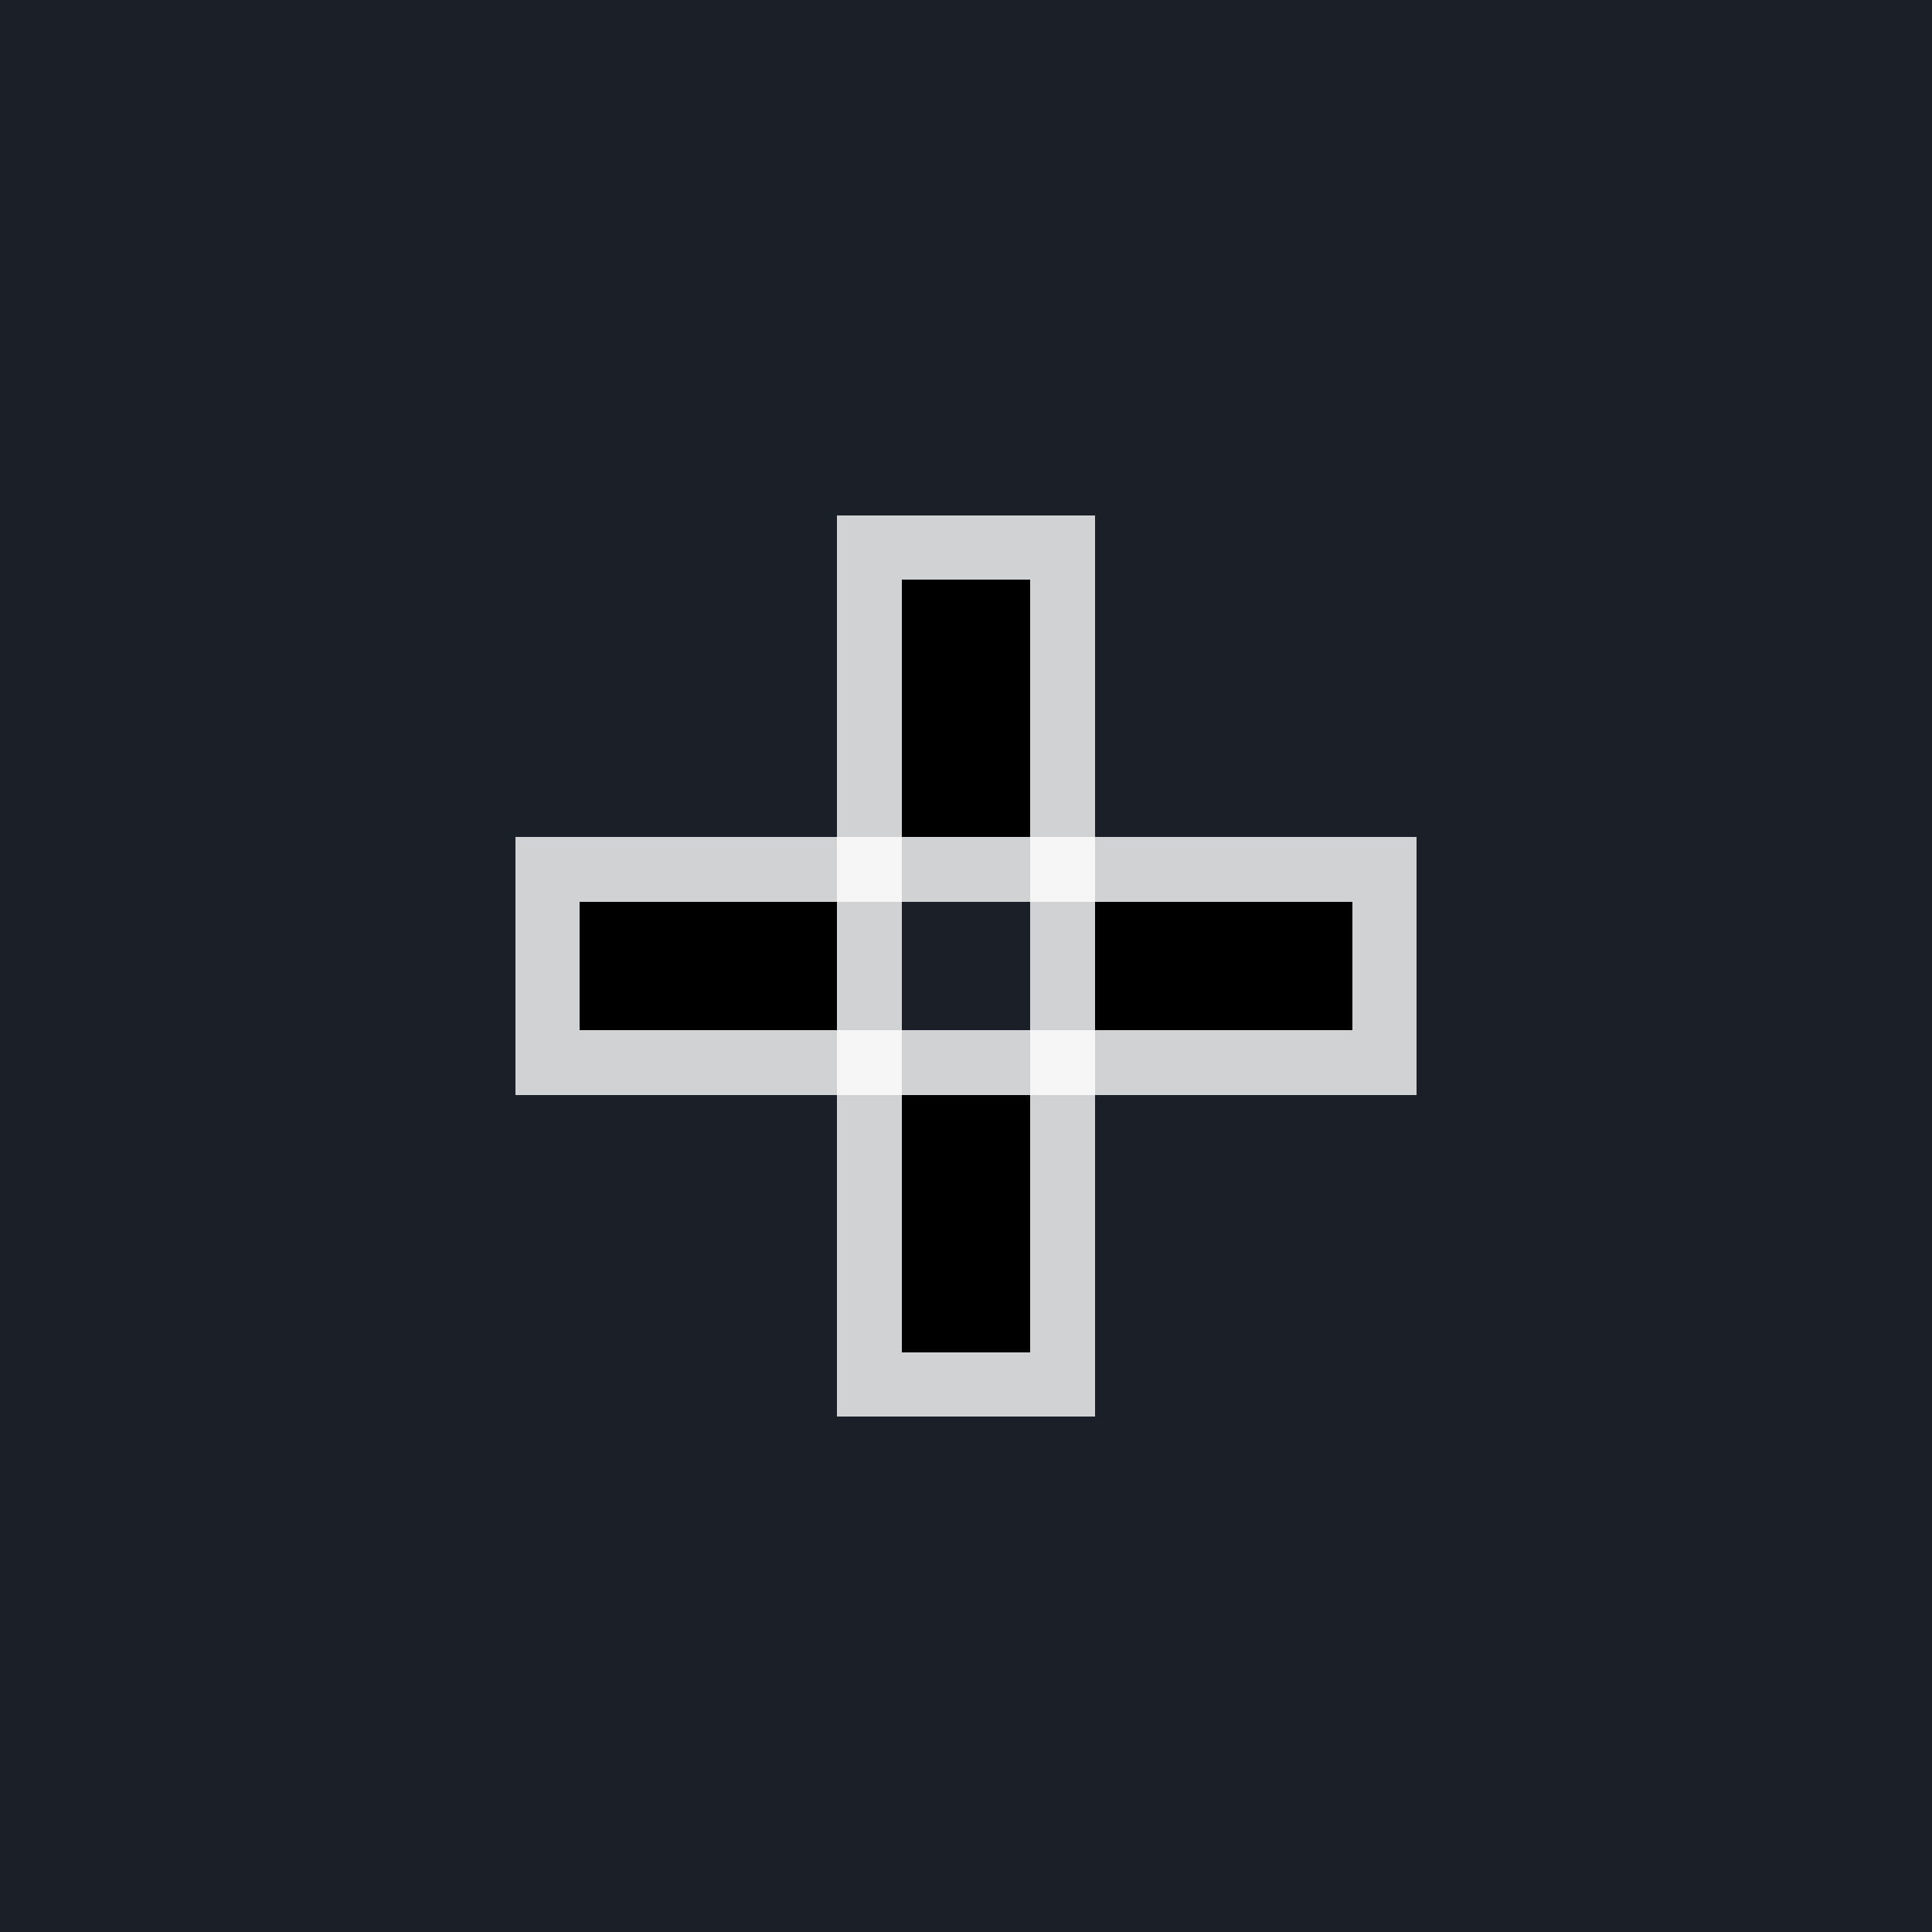
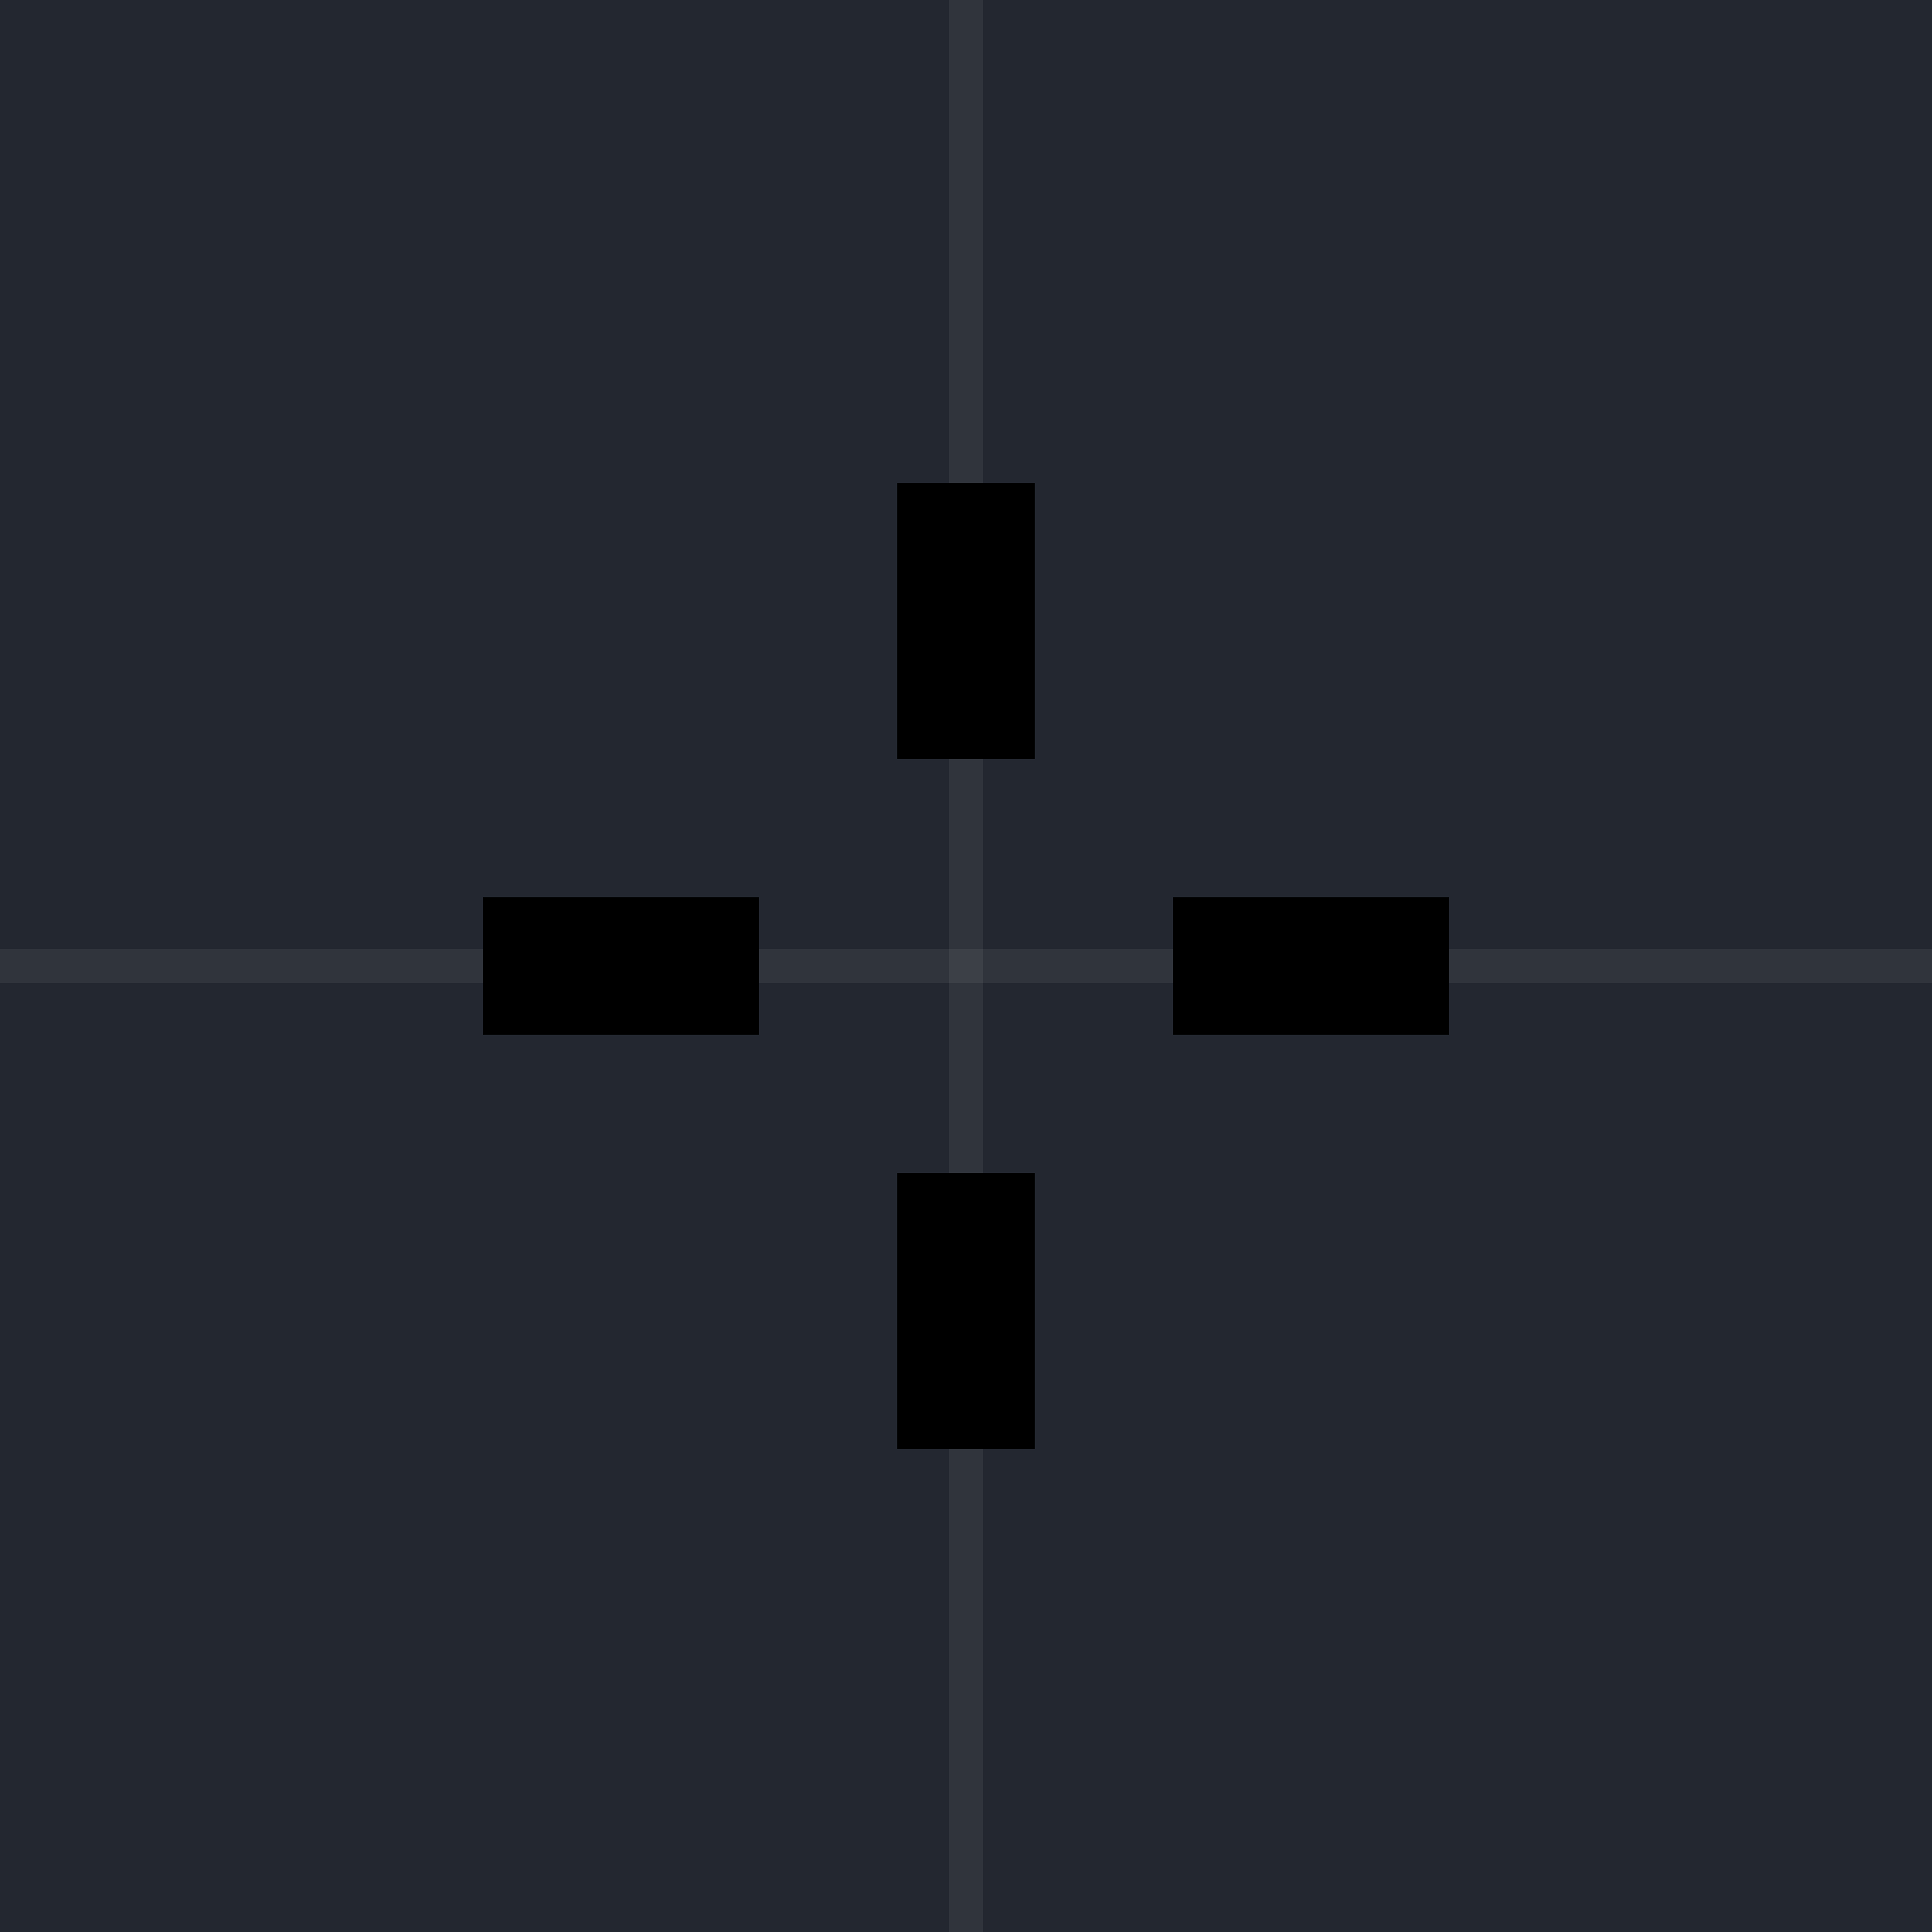
- <svg xmlns="http://www.w3.org/2000/svg" viewBox="0 0 120 120" width="100%" height="100%" shape-rendering="crispEdges">
-   <rect width="120" height="120" fill="#1b1f27" />
-   <rect x="64" y="52" width="24" height="16" fill="#ffffff" opacity="0.8" />
-   <rect x="32" y="52" width="24" height="16" fill="#ffffff" opacity="0.8" />
-   <rect x="52" y="64" width="16" height="24" fill="#ffffff" opacity="0.8" />
-   <rect x="52" y="32" width="16" height="24" fill="#ffffff" opacity="0.8" />
-   <rect x="68" y="56" width="16" height="8" fill="#000000" />
-   <rect x="36" y="56" width="16" height="8" fill="#000000" />
-   <rect x="56" y="68" width="8" height="16" fill="#000000" />
-   <rect x="56" y="36" width="8" height="16" fill="#000000" />
+ <svg xmlns="http://www.w3.org/2000/svg" viewBox="-14 -14 28 28" width="100%" height="100%" shape-rendering="crispEdges">
+   <rect x="-14" y="-14" width="28" height="28" fill="#232730" />
+   <line x1="-14" y1="0" x2="14" y2="0" stroke="rgba(255,255,255,0.06)" stroke-width="0.5" />
+   <line x1="0" y1="-14" x2="0" y2="14" stroke="rgba(255,255,255,0.06)" stroke-width="0.5" />
+   <g id="core">
+     <rect x="-7" y="-1" width="4" height="2" fill="#000000" />
+     <rect x="3" y="-1" width="4" height="2" fill="#000000" />
+     <rect x="-1" y="-7" width="2" height="4" fill="#000000" />
+     <rect x="-1" y="3" width="2" height="4" fill="#000000" />
+   </g>
</svg>
